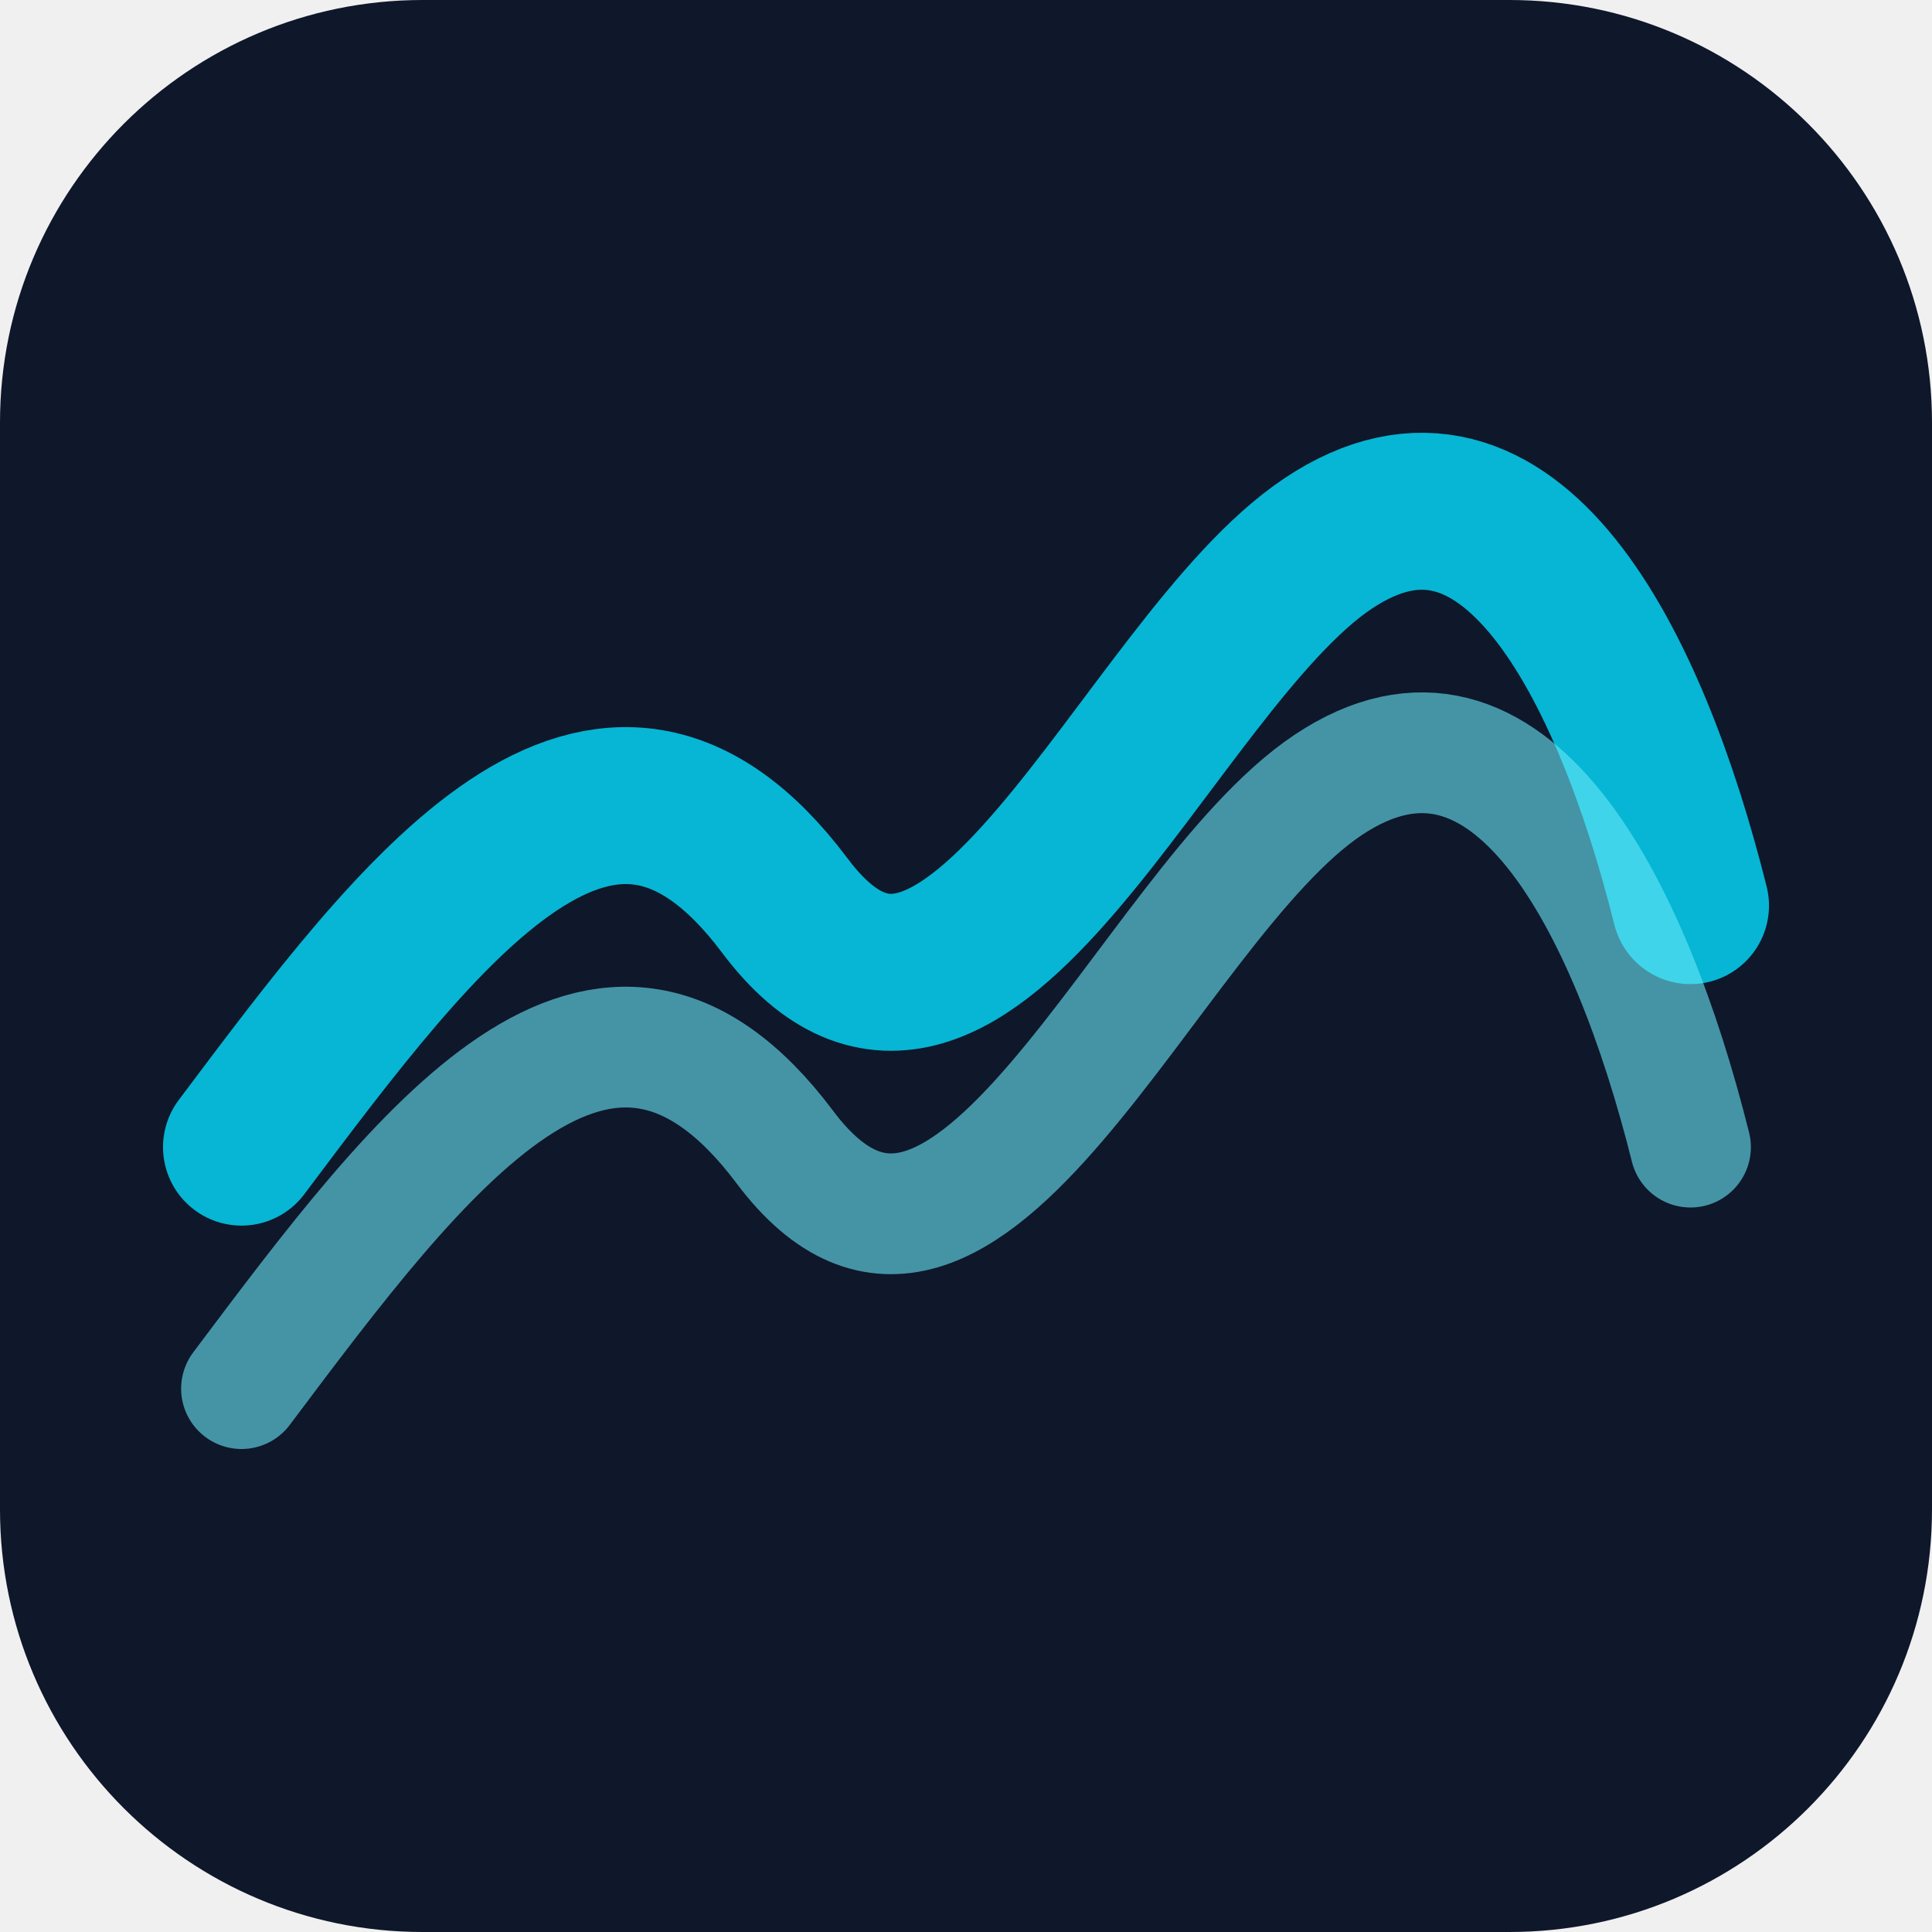
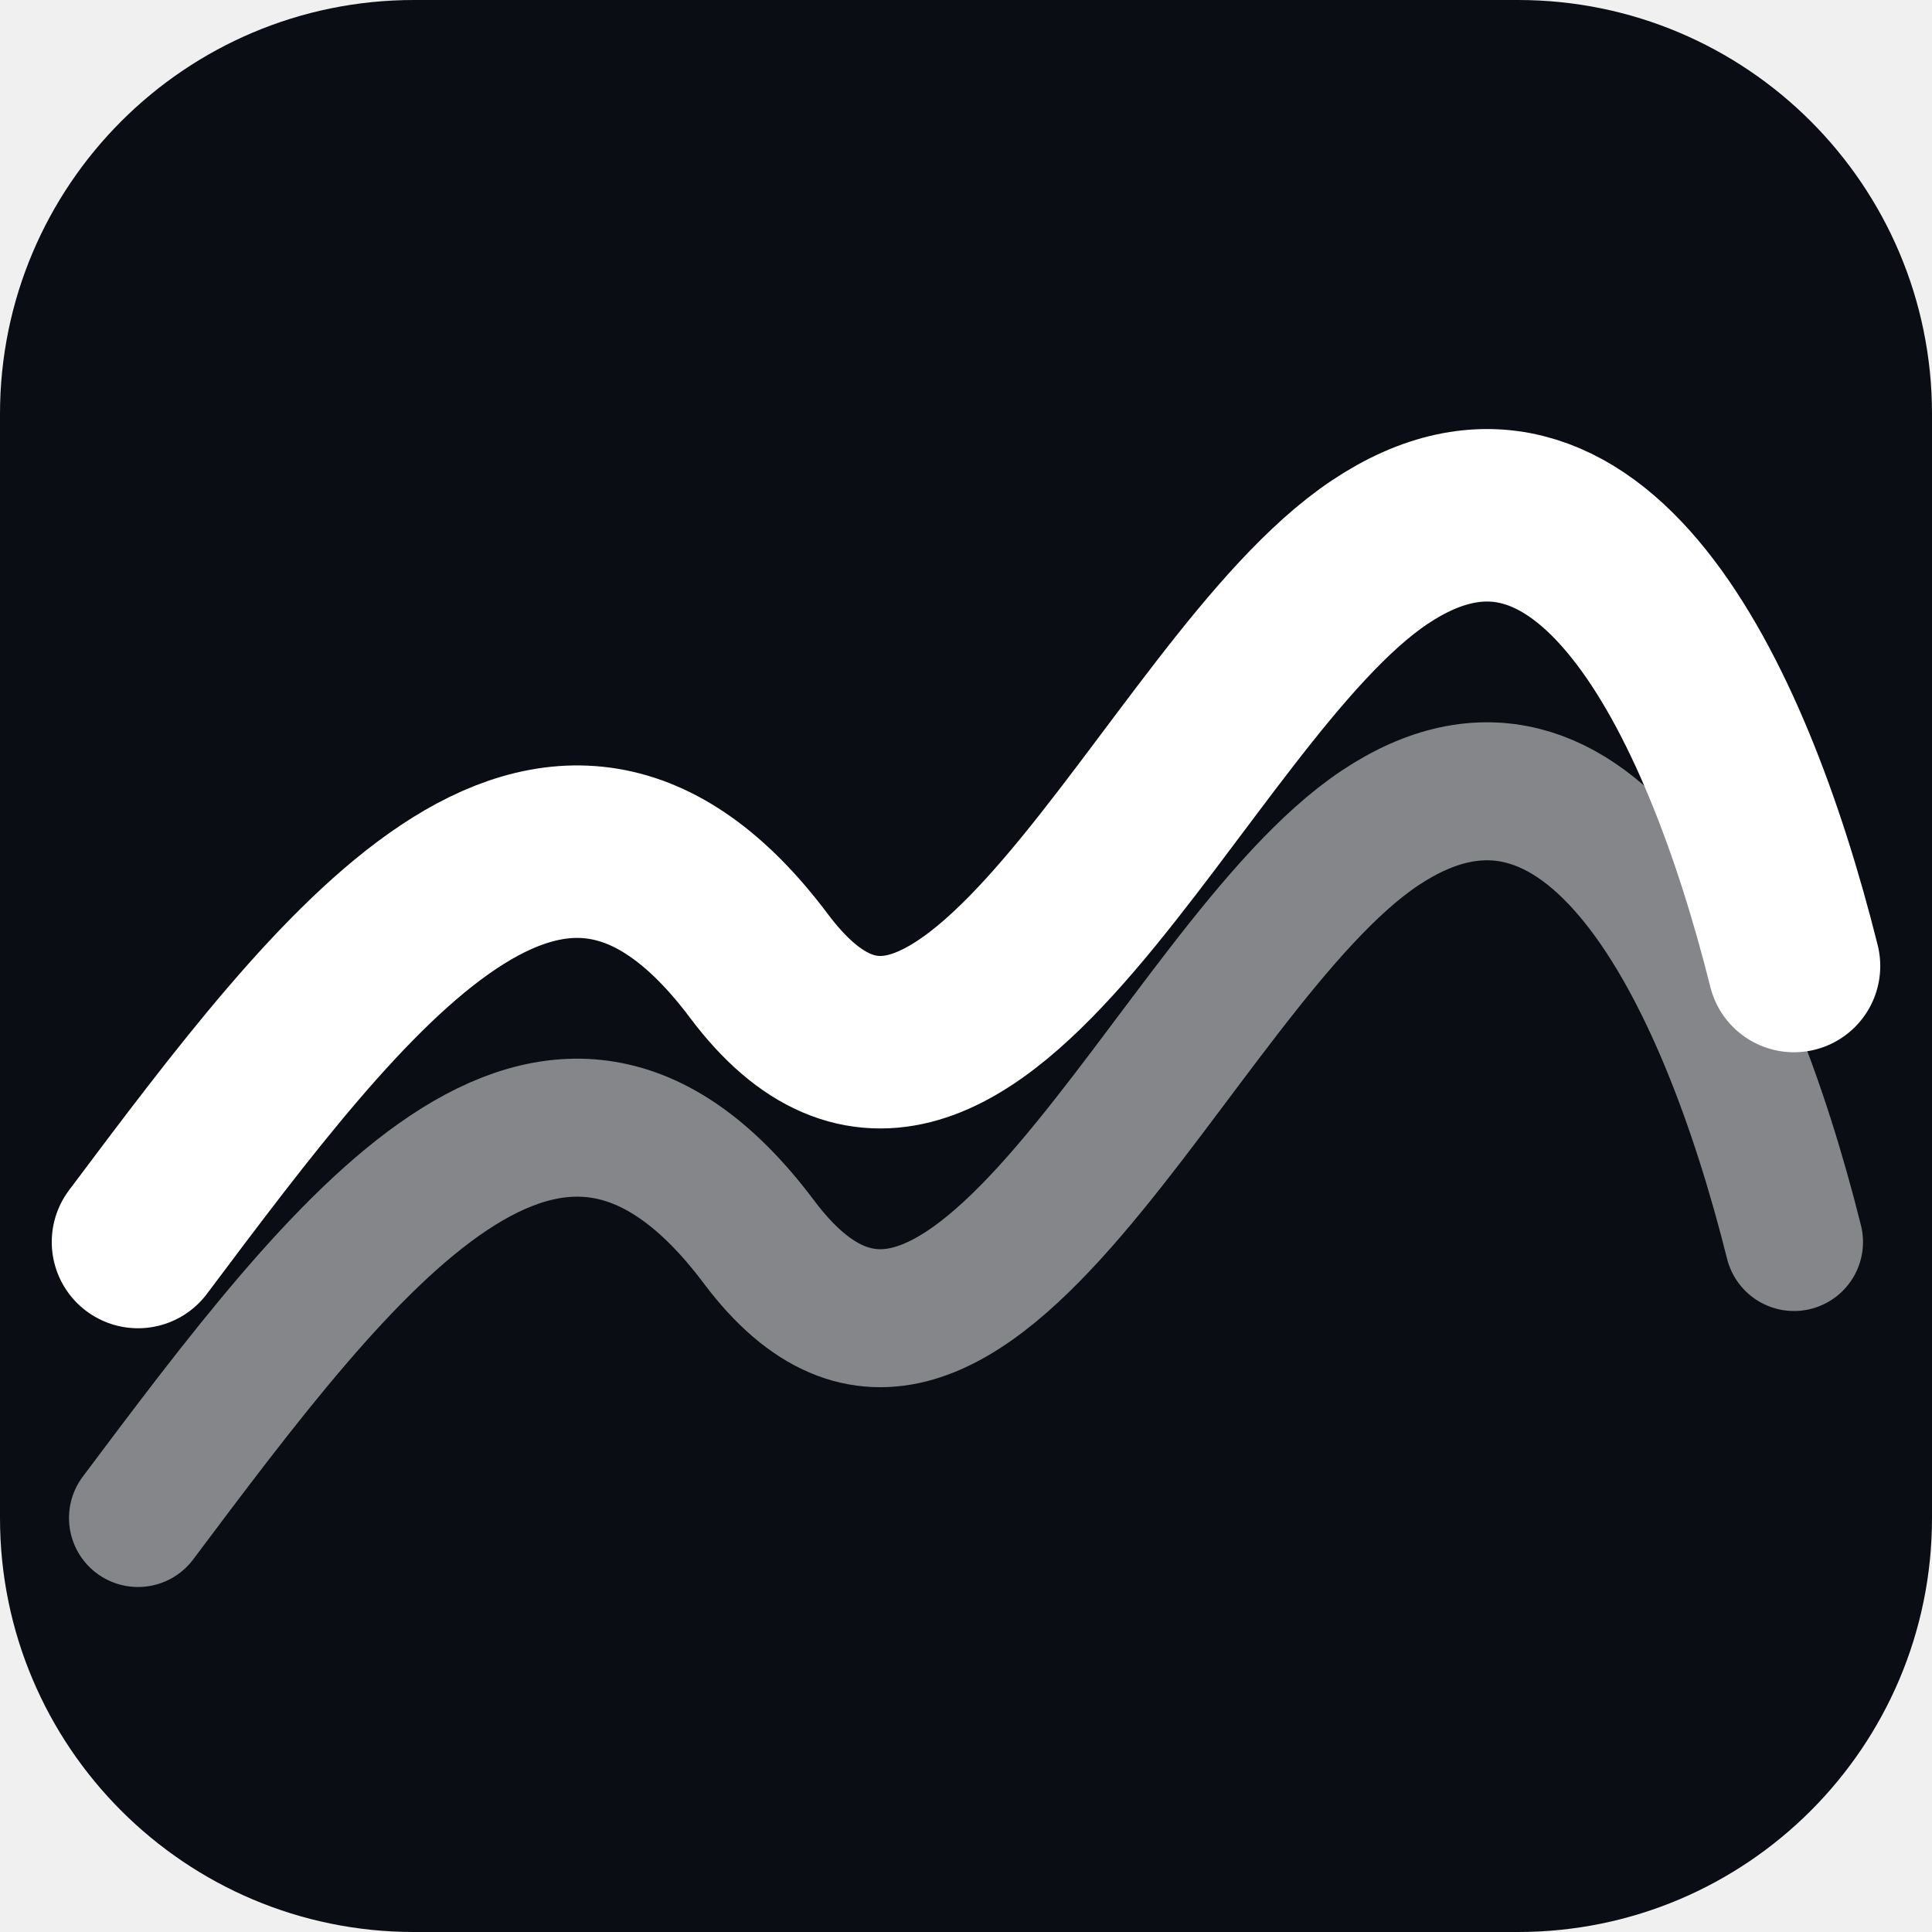
- <svg xmlns="http://www.w3.org/2000/svg" viewBox="0 0 32 32" width="32" height="32">
-   <rect width="32" height="32" rx="7" fill="#0f172a" />
-   <path d="M4 19C7 15 10 11 13 15C16 19 19 11 22 9C25 7 27 11 28 15" stroke="#06b6d4" stroke-width="2.6" stroke-linecap="round" fill="none" />
-   <path d="M4 23C7 19 10 15 13 19C16 23 19 15 22 13C25 11 27 15 28 19" stroke="#67e8f9" stroke-width="2" stroke-linecap="round" fill="none" opacity="0.6" />
+ <svg xmlns="http://www.w3.org/2000/svg" viewBox="0 0 28 28" width="28" height="28">
+   <rect width="28" height="28" rx="6" fill="#0A0D14" />
+   <path d="M2 18C5 14 8 10 11 14C14 18 17 10 20 8C23 6 25 10 26 14" stroke="white" stroke-width="2.5" stroke-linecap="round" fill="none" />
+   <path d="M2 22C5 18 8 14 11 18C14 22 17 14 20 12C23 10 25 14 26 18" stroke="white" stroke-width="2" stroke-linecap="round" fill="none" opacity="0.5" />
</svg>
